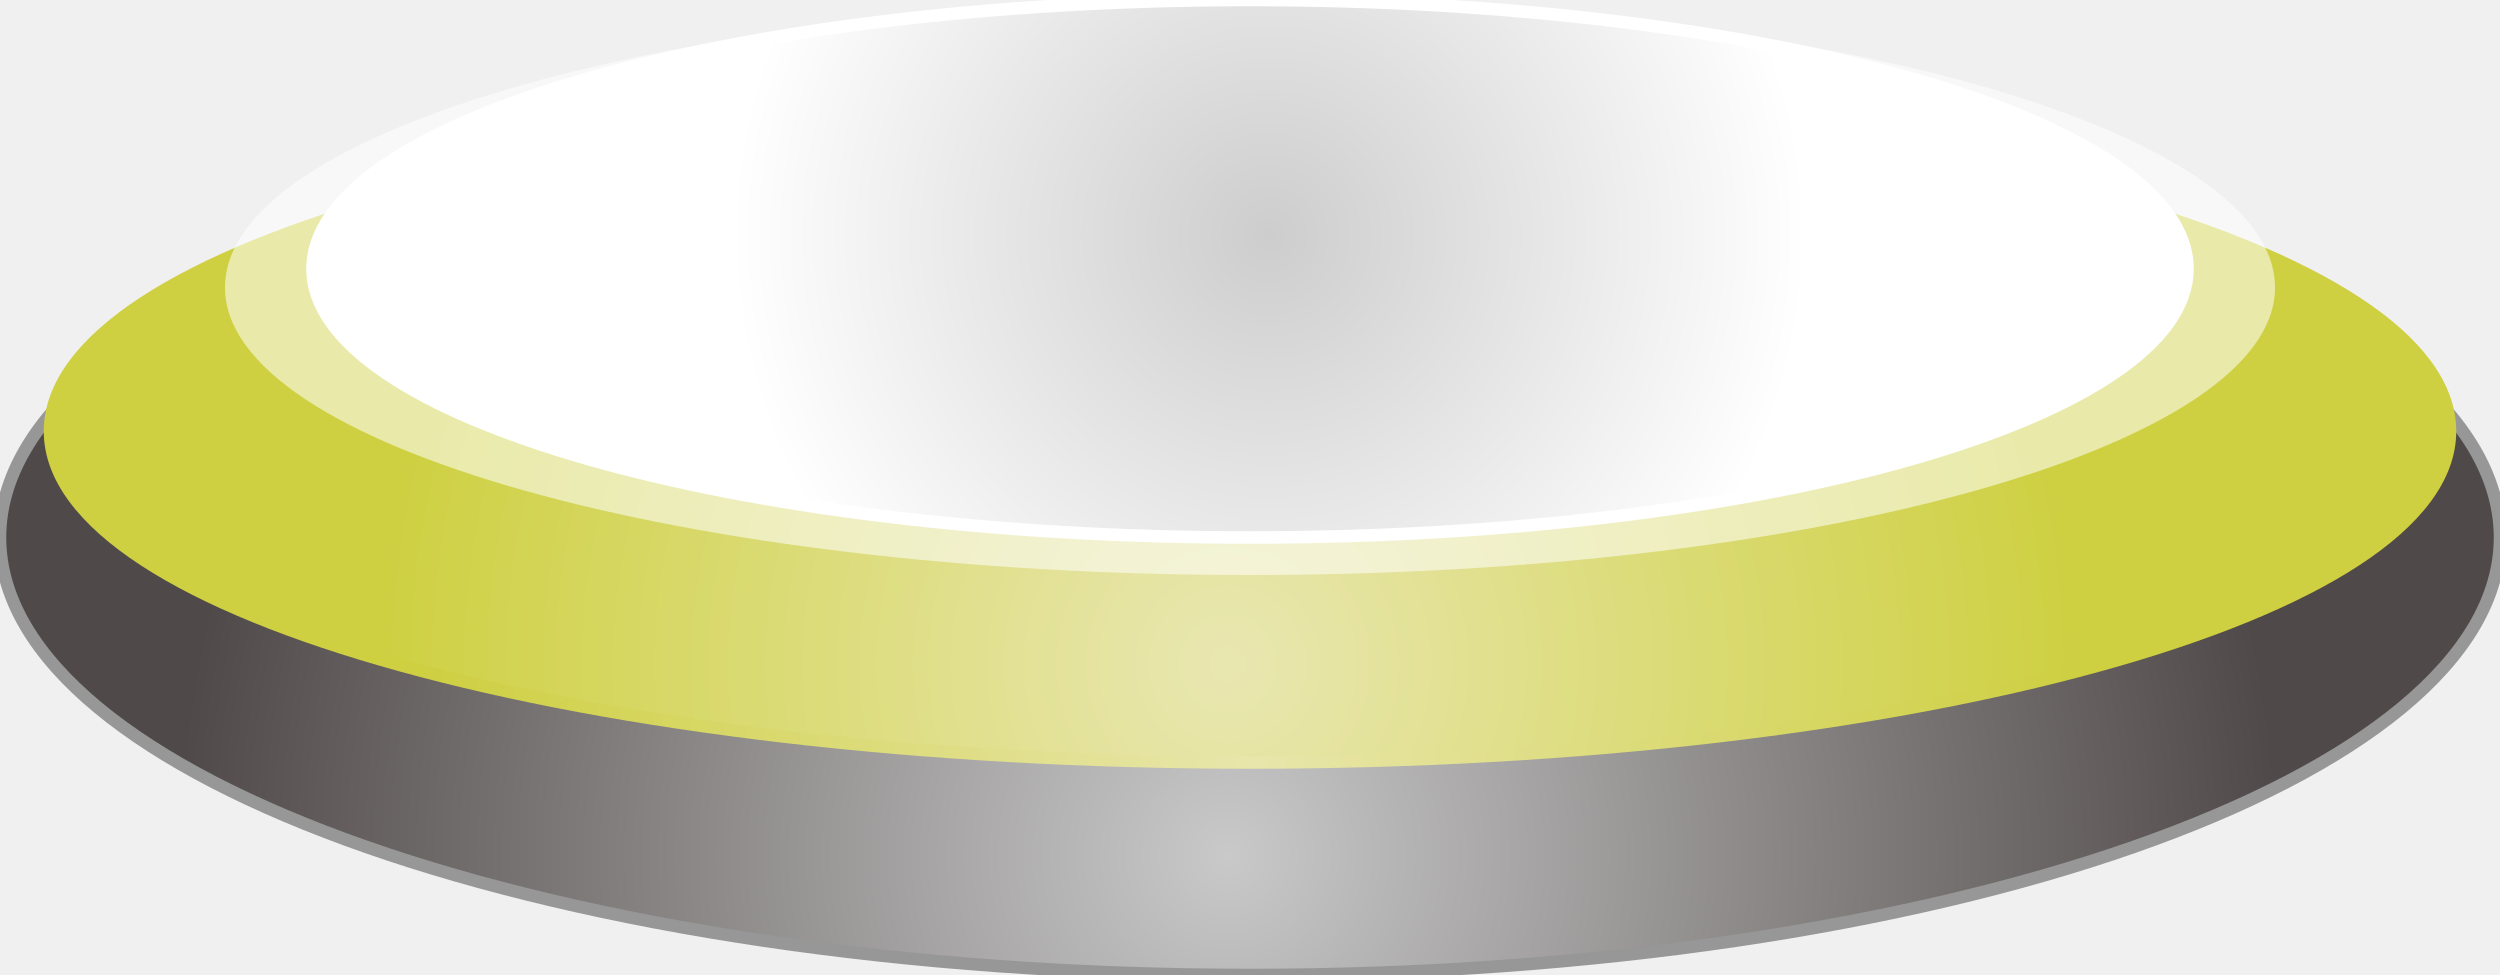
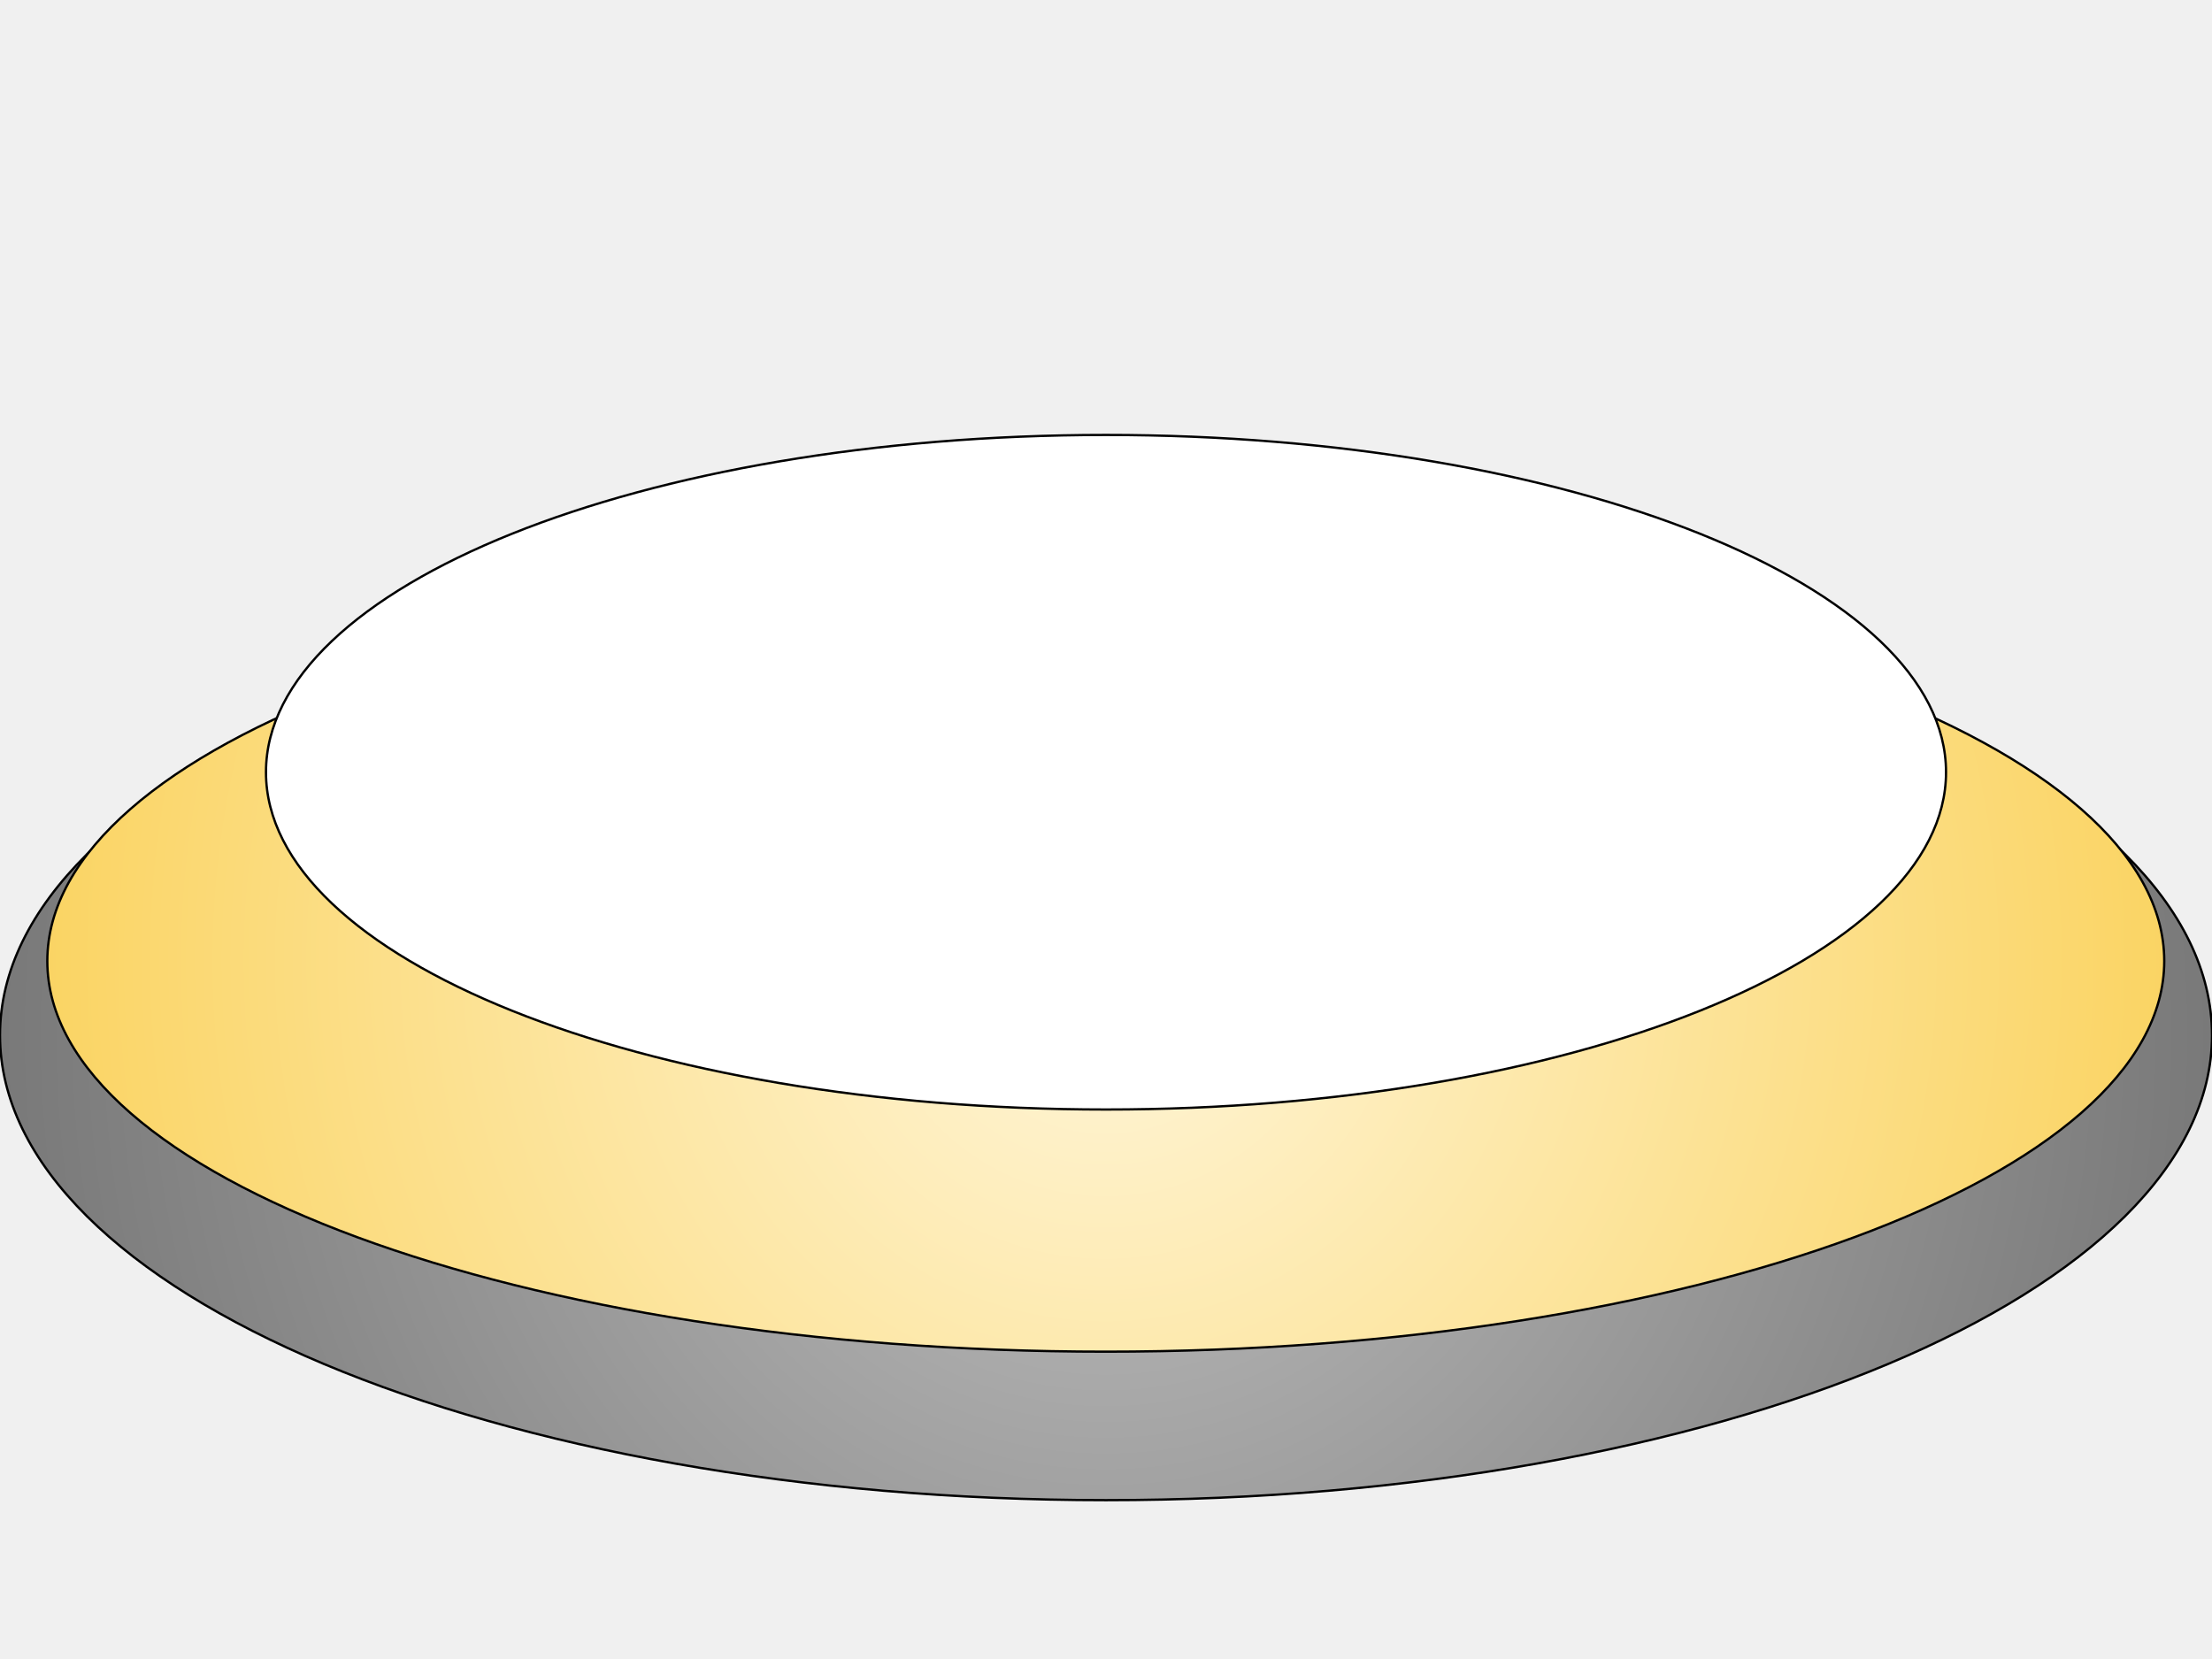
- <svg xmlns="http://www.w3.org/2000/svg" width="200px" height="78px" viewBox="0 0 200 78" version="1.1">
-   <defs>
-     <radialGradient cx="49.199%" cy="86.206%" fx="49.199%" fy="86.206%" r="119.635%" gradientTransform="translate(0.491985,0.862065),scale(0.35,1),rotate(81.98019),translate(-0.491985,-0.862065)" id="radialGradient-1">
-       <stop stop-color="#C9C9C9" offset="0%" />
-       <stop stop-color="#504949" offset="100%" />
-     </radialGradient>
-     <radialGradient cx="49.116%" cy="85.191%" fx="49.116%" fy="85.191%" r="128.544%" gradientTransform="translate(0.491164,0.851908),scale(0.276042,1),rotate(88.57317),translate(-0.491164,-0.851908)" id="radialGradient-2">
-       <stop stop-color="#E9E7B1" offset="0%" />
-       <stop stop-color="#CED041" offset="100%" />
-     </radialGradient>
-     <radialGradient cx="50%" cy="100%" fx="50%" fy="100%" r="125.414%" gradientTransform="translate(0.5,1),scale(0.276042,1),rotate(61.79935),translate(-0.5,-1)" id="radialGradient-3">
-       <stop stop-color="#E8E6AB" offset="0%" />
-       <stop stop-color="#CECF41" offset="100%" />
-     </radialGradient>
-     <radialGradient cx="50.945%" cy="-10.543%" fx="50.945%" fy="-10.543%" r="108.4%" gradientTransform="translate(0.509448,-0.105427),scale(0.280488,1),rotate(90),translate(-0.509448,0.105427)" id="radialGradient-4">
-       <stop stop-color="#FFFFFF" stop-opacity="0.5" offset="0%" />
-       <stop stop-color="#FFFFFF" stop-opacity="0.545" offset="100%" />
-     </radialGradient>
-     <radialGradient cx="51.033%" cy="43.727%" fx="51.033%" fy="43.727%" r="100%" gradientTransform="translate(0.51033,0.43727),scale(0.286667,1),rotate(90),translate(-0.51033,-0.43727)" id="radialGradient-5">
-       <stop stop-color="#CDCDCD" offset="0%" />
-       <stop stop-color="#FFFFFF" offset="100%" />
-     </radialGradient>
-   </defs>
-   <g id="Artboard" stroke="none" stroke-width="1" fill="none" fill-rule="evenodd">
-     <ellipse id="Oval" stroke="#979797" fill="url(#radialGradient-1)" cx="100" cy="43" rx="100" ry="35" />
-     <ellipse id="Oval" stroke="url(#radialGradient-3)" fill="url(#radialGradient-2)" cx="100" cy="34.5" rx="96" ry="26.5" />
-     <ellipse id="Oval" fill="url(#radialGradient-4)" cx="100" cy="23" rx="82" ry="23" />
-     <ellipse id="Oval" stroke="#FFFFFF" fill="url(#radialGradient-5)" cx="100" cy="21.5" rx="75" ry="21.5" />
+ <svg xmlns="http://www.w3.org/2000/svg" version="1.1" viewBox="0.0 0.0 960.0 720.0" fill="none" stroke="none" stroke-linecap="square" stroke-miterlimit="10">
+   <clipPath id="p.0">
+     <path d="m0 0l960.0 0l0 720.0l-960.0 0l0 -720.0z" clip-rule="nonzero" />
+   </clipPath>
+   <g clip-path="url(#p.0)">
+     <path fill="#000000" fill-opacity="0.0" d="m0 0l960.0 0l0 720.0l-960.0 0z" fill-rule="evenodd" />
+     <defs>
+       <radialGradient id="p.1" gradientUnits="userSpaceOnUse" gradientTransform="matrix(22.81843 0.0 0.0 22.81843 0.0 0.0)" spreadMethod="pad" cx="21.036" cy="19.69" fx="21.036" fy="19.69" r="22.818">
+         <stop offset="0.0" stop-color="#bfbfbf" />
+         <stop offset="1.0" stop-color="#737373" />
+       </radialGradient>
+     </defs>
+     <path fill="url(#p.1)" d="m0 449.299l0 0c0 -111.431 214.903 -201.764 480.0 -201.764l0 0c265.097 0 480.0 90.333 480.0 201.764l0 0c0 111.431 -214.903 201.764 -480.0 201.764l0 0c-265.097 0 -480.0 -90.333 -480.0 -201.764z" fill-rule="evenodd" />
+     <path stroke="#000000" stroke-width="1.0" stroke-linejoin="round" stroke-linecap="butt" d="m0 449.299l0 0c0 -111.431 214.903 -201.764 480.0 -201.764l0 0c265.097 0 480.0 90.333 480.0 201.764l0 0c0 111.431 -214.903 201.764 -480.0 201.764l0 0c-265.097 0 -480.0 -90.333 -480.0 -201.764z" fill-rule="evenodd" />
+     <defs>
+       <radialGradient id="p.2" gradientUnits="userSpaceOnUse" gradientTransform="matrix(22.12824 0.0 0.0 22.12824 0.0 0.0)" spreadMethod="pad" cx="21.687" cy="18.848" fx="21.687" fy="18.848" r="22.128">
+         <stop offset="0.0" stop-color="#fff6db" />
+         <stop offset="1.0" stop-color="#fad25c" />
+       </radialGradient>
+     </defs>
+     <path fill="url(#p.2)" d="m20.535 417.079l0 0c0 -93.636 205.667 -169.543 459.37 -169.543l0 0c253.703 0 459.37 75.907 459.37 169.543l0 0c0 93.636 -205.667 169.543 -459.37 169.543l0 0c-253.703 0 -459.37 -75.907 -459.37 -169.543z" fill-rule="evenodd" />
+     <path stroke="#000000" stroke-width="1.0" stroke-linejoin="round" stroke-linecap="butt" d="m20.535 417.079l0 0c0 -93.636 205.667 -169.543 459.37 -169.543l0 0c253.703 0 459.37 75.907 459.37 169.543l0 0c0 93.636 -205.667 169.543 -459.37 169.543l0 0c-253.703 0 -459.37 -75.907 -459.37 -169.543z" fill-rule="evenodd" />
+     <path fill="#ffffff" d="m115.433 335.144l0 0c0 -80.842 163.222 -146.378 364.567 -146.378l0 0c201.345 0 364.567 65.536 364.567 146.378l0 0c0 80.842 -163.222 146.378 -364.567 146.378l0 0c-201.345 0 -364.567 -65.536 -364.567 -146.378z" fill-rule="evenodd" />
+     <path stroke="#000000" stroke-width="1.0" stroke-linejoin="round" stroke-linecap="butt" d="m115.433 335.144l0 0c0 -80.842 163.222 -146.378 364.567 -146.378l0 0c201.345 0 364.567 65.536 364.567 146.378l0 0c0 80.842 -163.222 146.378 -364.567 146.378l0 0c-201.345 0 -364.567 -65.536 -364.567 -146.378z" fill-rule="evenodd" />
  </g>
</svg>
